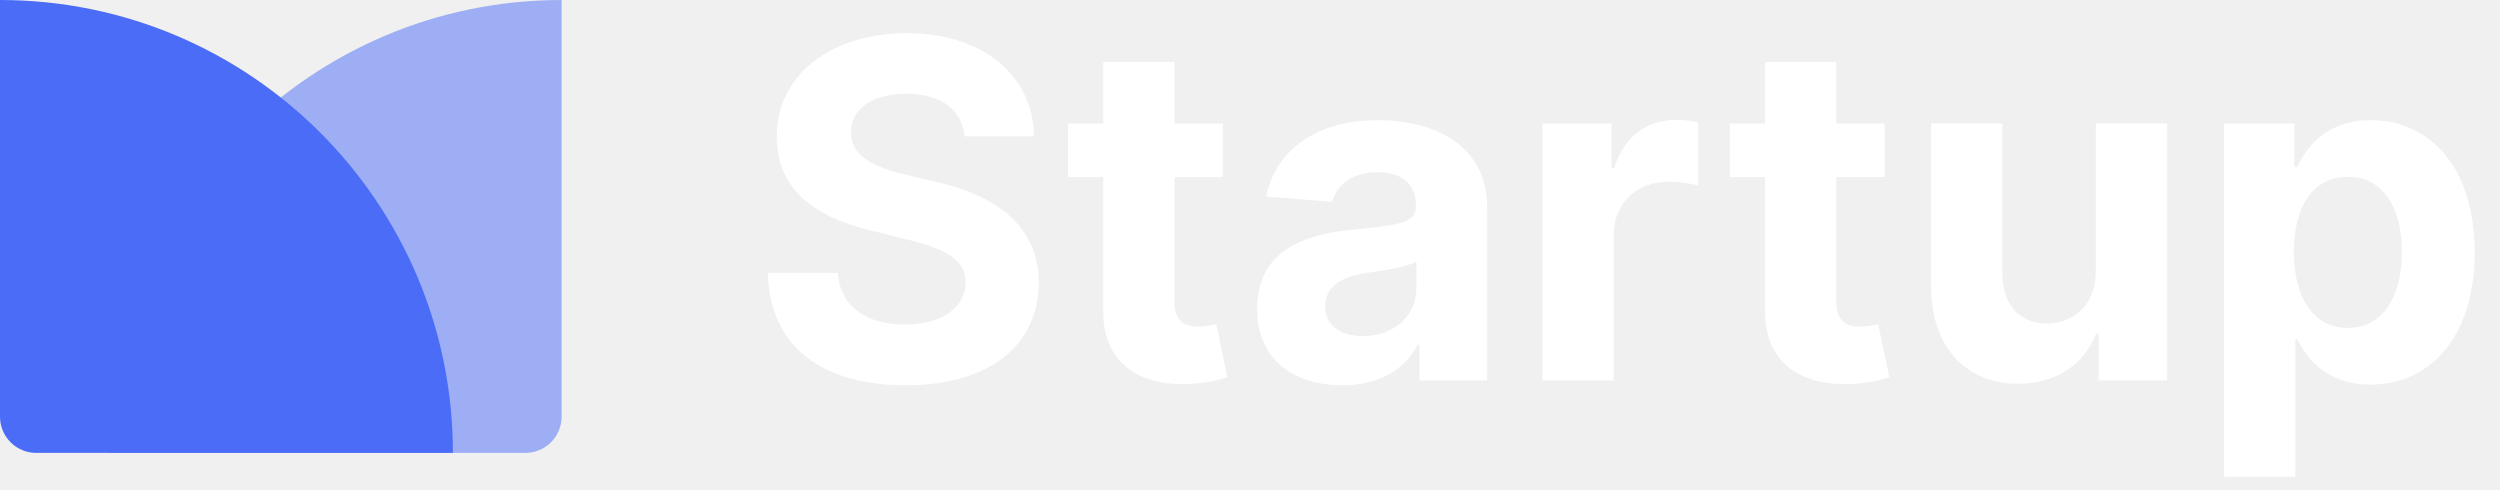
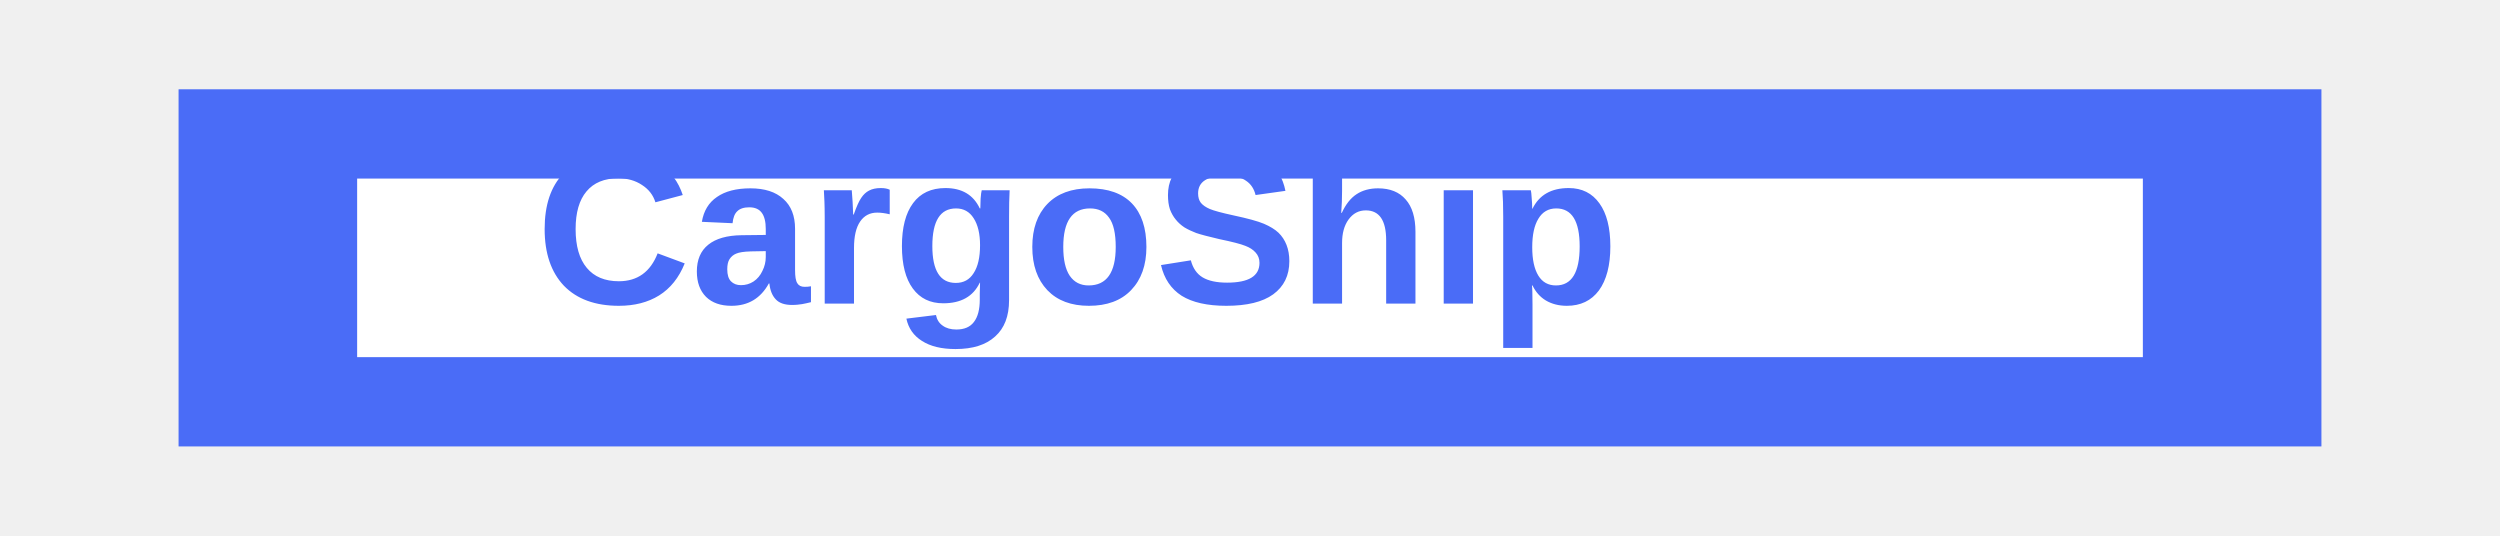
- <svg xmlns="http://www.w3.org/2000/svg" fill="none" height="27" viewBox="0 0 138 27" width="138">
-   <path d="m53.248 7.529h3.832c-.055-3.37-2.825-5.697-7.035-5.697-4.146 0-7.183 2.29-7.165 5.724-.009 2.788 1.957 4.386 5.152 5.152l2.059.517c2.059.498 3.204 1.089 3.213 2.364-.009 1.385-1.32 2.327-3.352 2.327-2.077 0-3.573-.96-3.702-2.853h-3.869c.102 4.09 3.028 6.205 7.617 6.205 4.616 0 7.331-2.207 7.34-5.669-.009-3.148-2.382-4.82-5.669-5.558l-1.699-.406c-1.643-.379-3.019-.988-2.991-2.345 0-1.219 1.08-2.114 3.038-2.114 1.911 0 3.084.868 3.232 2.354zm14.249-.711h-2.668v-3.398h-3.933v3.398h-1.939v2.955h1.939v7.386c-.018 2.779 1.874 4.155 4.727 4.035 1.016-.037 1.736-.24 2.133-.369l-.619-2.927c-.194.037-.609.129-.979.129-.785 0-1.329-.295-1.329-1.385v-6.869h2.668zm6.606 14.45c2.096 0 3.453-.914 4.146-2.234h.111v1.967h3.73v-9.565c0-3.379-2.862-4.801-6.02-4.801-3.398 0-5.632 1.625-6.177 4.21l3.638.295c.268-.942 1.108-1.634 2.521-1.634 1.339 0 2.105.674 2.105 1.837v.055c0 .914-.97 1.034-3.435 1.274-2.807.259-5.327 1.2-5.327 4.367 0 2.807 2.003 4.229 4.709 4.229zm1.126-2.715c-1.21 0-2.077-.563-2.077-1.643 0-1.108.914-1.653 2.299-1.847.859-.12 2.262-.323 2.733-.637v1.505c0 1.486-1.228 2.622-2.955 2.622zm9.912 2.447h3.933v-8.023c0-1.745 1.274-2.945 3.01-2.945.545 0 1.293.092 1.662.212v-3.49c-.351-.083-.84-.138-1.237-.138-1.588 0-2.89.923-3.407 2.678h-.148v-2.474h-3.813zm18.893-14.182h-2.668v-3.398h-3.934v3.398h-1.939v2.955h1.939v7.386c-.018 2.779 1.874 4.155 4.728 4.035 1.015-.037 1.735-.24 2.132-.369l-.618-2.927c-.194.037-.61.129-.979.129-.785 0-1.329-.295-1.329-1.385v-6.869h2.668zm11.656 8.143c.01 1.902-1.292 2.899-2.705 2.899-1.486 0-2.447-1.043-2.456-2.715v-8.328h-3.933v9.03c.009 3.315 1.948 5.337 4.801 5.337 2.133 0 3.666-1.099 4.303-2.761h.147v2.576h3.777v-14.182h-3.934zm7.08 11.357h3.933v-7.59h.12c.545 1.182 1.736 2.502 4.026 2.502 3.231 0 5.752-2.558 5.752-7.303 0-4.875-2.632-7.294-5.743-7.294-2.373 0-3.509 1.413-4.035 2.567h-.175v-2.382h-3.878zm3.85-12.409c0-2.53 1.071-4.146 2.982-4.146 1.948 0 2.982 1.69 2.982 4.146 0 2.474-1.052 4.192-2.982 4.192-1.893 0-2.982-1.662-2.982-4.192z" fill="#fff" />
-   <g fill="#4a6cf7">
-     <path d="m0 0c13.807 0 25 11.193 25 25h-23c-1.105 0-2-.895-2-2z" />
-     <path d="m6 25c0-13.807 11.193-25 25-25v23c0 1.105-.895 2-2 2z" opacity=".5" />
-   </g>
+ <svg xmlns="http://www.w3.org/2000/svg" width="140" height="30" viewBox="0 0 140 30" fill="none">
+   <path d="M10 5H130V25H10V5Z" fill="#4A6CF7" />
+   <path d="M20 10H120V20H20V10Z" fill="white" />
+   <text x="30" y="17" font-family="Arial" font-size="12" fill="#4A6CF7" font-weight="bold">CargoShip</text>
</svg>
